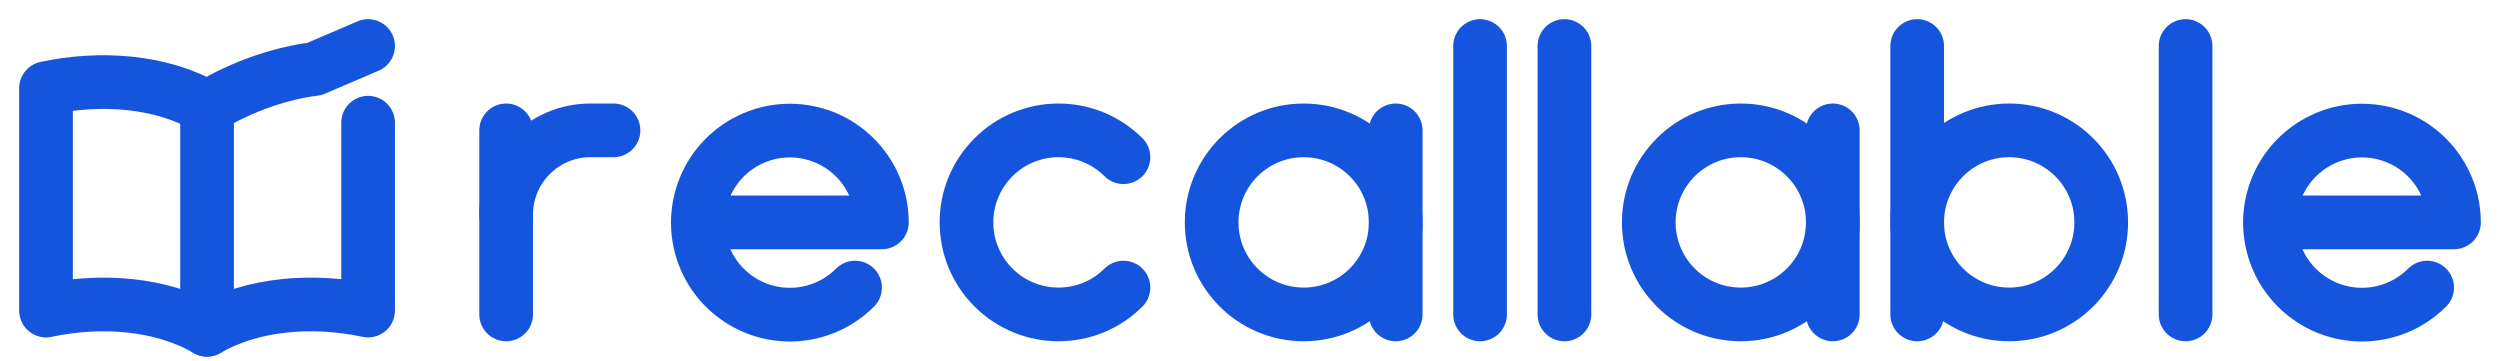
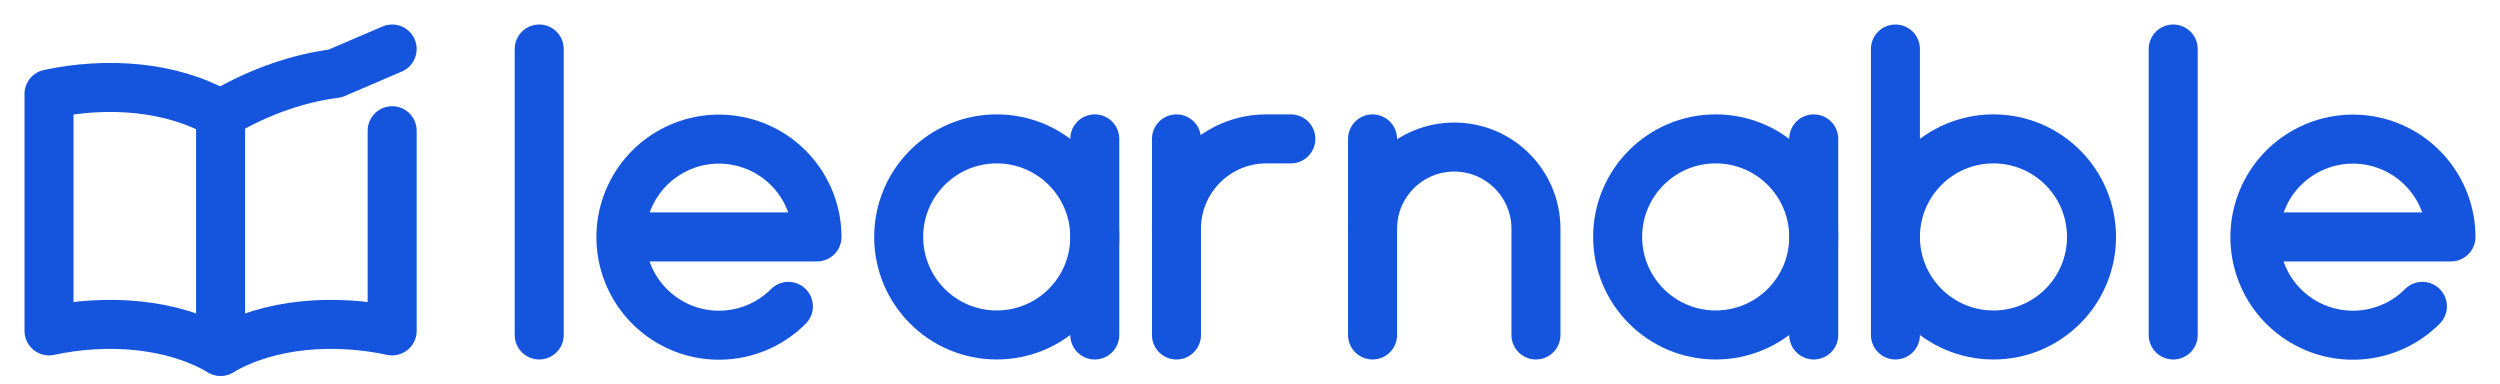
- <svg xmlns="http://www.w3.org/2000/svg" viewBox="-3 -3 326 47" role="img">
-   <g fill="none" stroke="#1555DD" stroke-width="7" stroke-linecap="round" stroke-linejoin="round">
+ <svg xmlns="http://www.w3.org/2000/svg" viewBox="-3 -3 306 47" role="img">
+   <g fill="none" stroke="#1555DD" stroke-width="6" stroke-linecap="round" stroke-linejoin="round">
    <path d="M24,40 C18,36.5 10,36 3,37.5 V8.5 C10,7 18,7.5 24,11 Z" />
    <path d="M24,40 C30,36.5 38,36 45,37.5 V13" />
    <path d="M24,11 C29,8 34,6.5 38,6 L45,3" />
  </g>
-   <g fill="none" stroke="#1555DD" stroke-width="7" stroke-linecap="round" stroke-linejoin="round" transform="translate(60 0)">
-     <path transform="translate(0 0)" d="M3,14 V38" />
-     <path transform="translate(0 0)" d="M3,25 A11,11 0 0 1 14,14 H17" />
-     <path transform="translate(25 0)" d="M3.5,26 H27 A12,12 0 1 0 23.5,34.5" />
-     <path transform="translate(60 0)" d="M23.5,17.5 A12,12 0 1 0 23.5,34.5" />
-     <path transform="translate(92 0)" d="M27,26 A12,12 0 1 1 3,26 A12,12 0 1 1 27,26" />
-     <path transform="translate(92 0)" d="M27,14 V38" />
-     <path transform="translate(127 0)" d="M3,3 V38" />
-     <path transform="translate(138 0)" d="M3,3 V38" />
-     <path transform="translate(149 0)" d="M27,26 A12,12 0 1 1 3,26 A12,12 0 1 1 27,26" />
-     <path transform="translate(149 0)" d="M27,14 V38" />
-     <path transform="translate(184 0)" d="M3,3 V38" />
-     <path transform="translate(184 0)" d="M27,26 A12,12 0 1 1 3,26 A12,12 0 1 1 27,26" />
-     <path transform="translate(219 0)" d="M3,3 V38" />
-     <path transform="translate(230 0)" d="M3.5,26 H27 A12,12 0 1 0 23.5,34.5" />
+   <g fill="none" stroke="#1555DD" stroke-width="6" stroke-linecap="round" stroke-linejoin="round" transform="translate(60 0)">
+     <path transform="translate(0 0)" d="M3,3 V38" />
+     <path transform="translate(10 0)" d="M3.5,26 H27 A12,12 0 1 0 23.5,34.5" />
+     <path transform="translate(44 0)" d="M27,26 A12,12 0 1 1 3,26 A12,12 0 1 1 27,26" />
+     <path transform="translate(44 0)" d="M27,14 V38" />
+     <path transform="translate(78 0)" d="M3,14 V38" />
+     <path transform="translate(78 0)" d="M3,25 A11,11 0 0 1 14,14 H17" />
+     <path transform="translate(102 0)" d="M3,14 V38" />
+     <path transform="translate(102 0)" d="M3,25 A10,10 0 0 1 23,25 V38" />
+     <path transform="translate(132 0)" d="M27,26 A12,12 0 1 1 3,26 A12,12 0 1 1 27,26" />
+     <path transform="translate(132 0)" d="M27,14 V38" />
+     <path transform="translate(166 0)" d="M3,3 V38" />
+     <path transform="translate(166 0)" d="M27,26 A12,12 0 1 1 3,26 A12,12 0 1 1 27,26" />
+     <path transform="translate(200 0)" d="M3,3 V38" />
+     <path transform="translate(210 0)" d="M3.5,26 H27 A12,12 0 1 0 23.5,34.5" />
  </g>
</svg>
